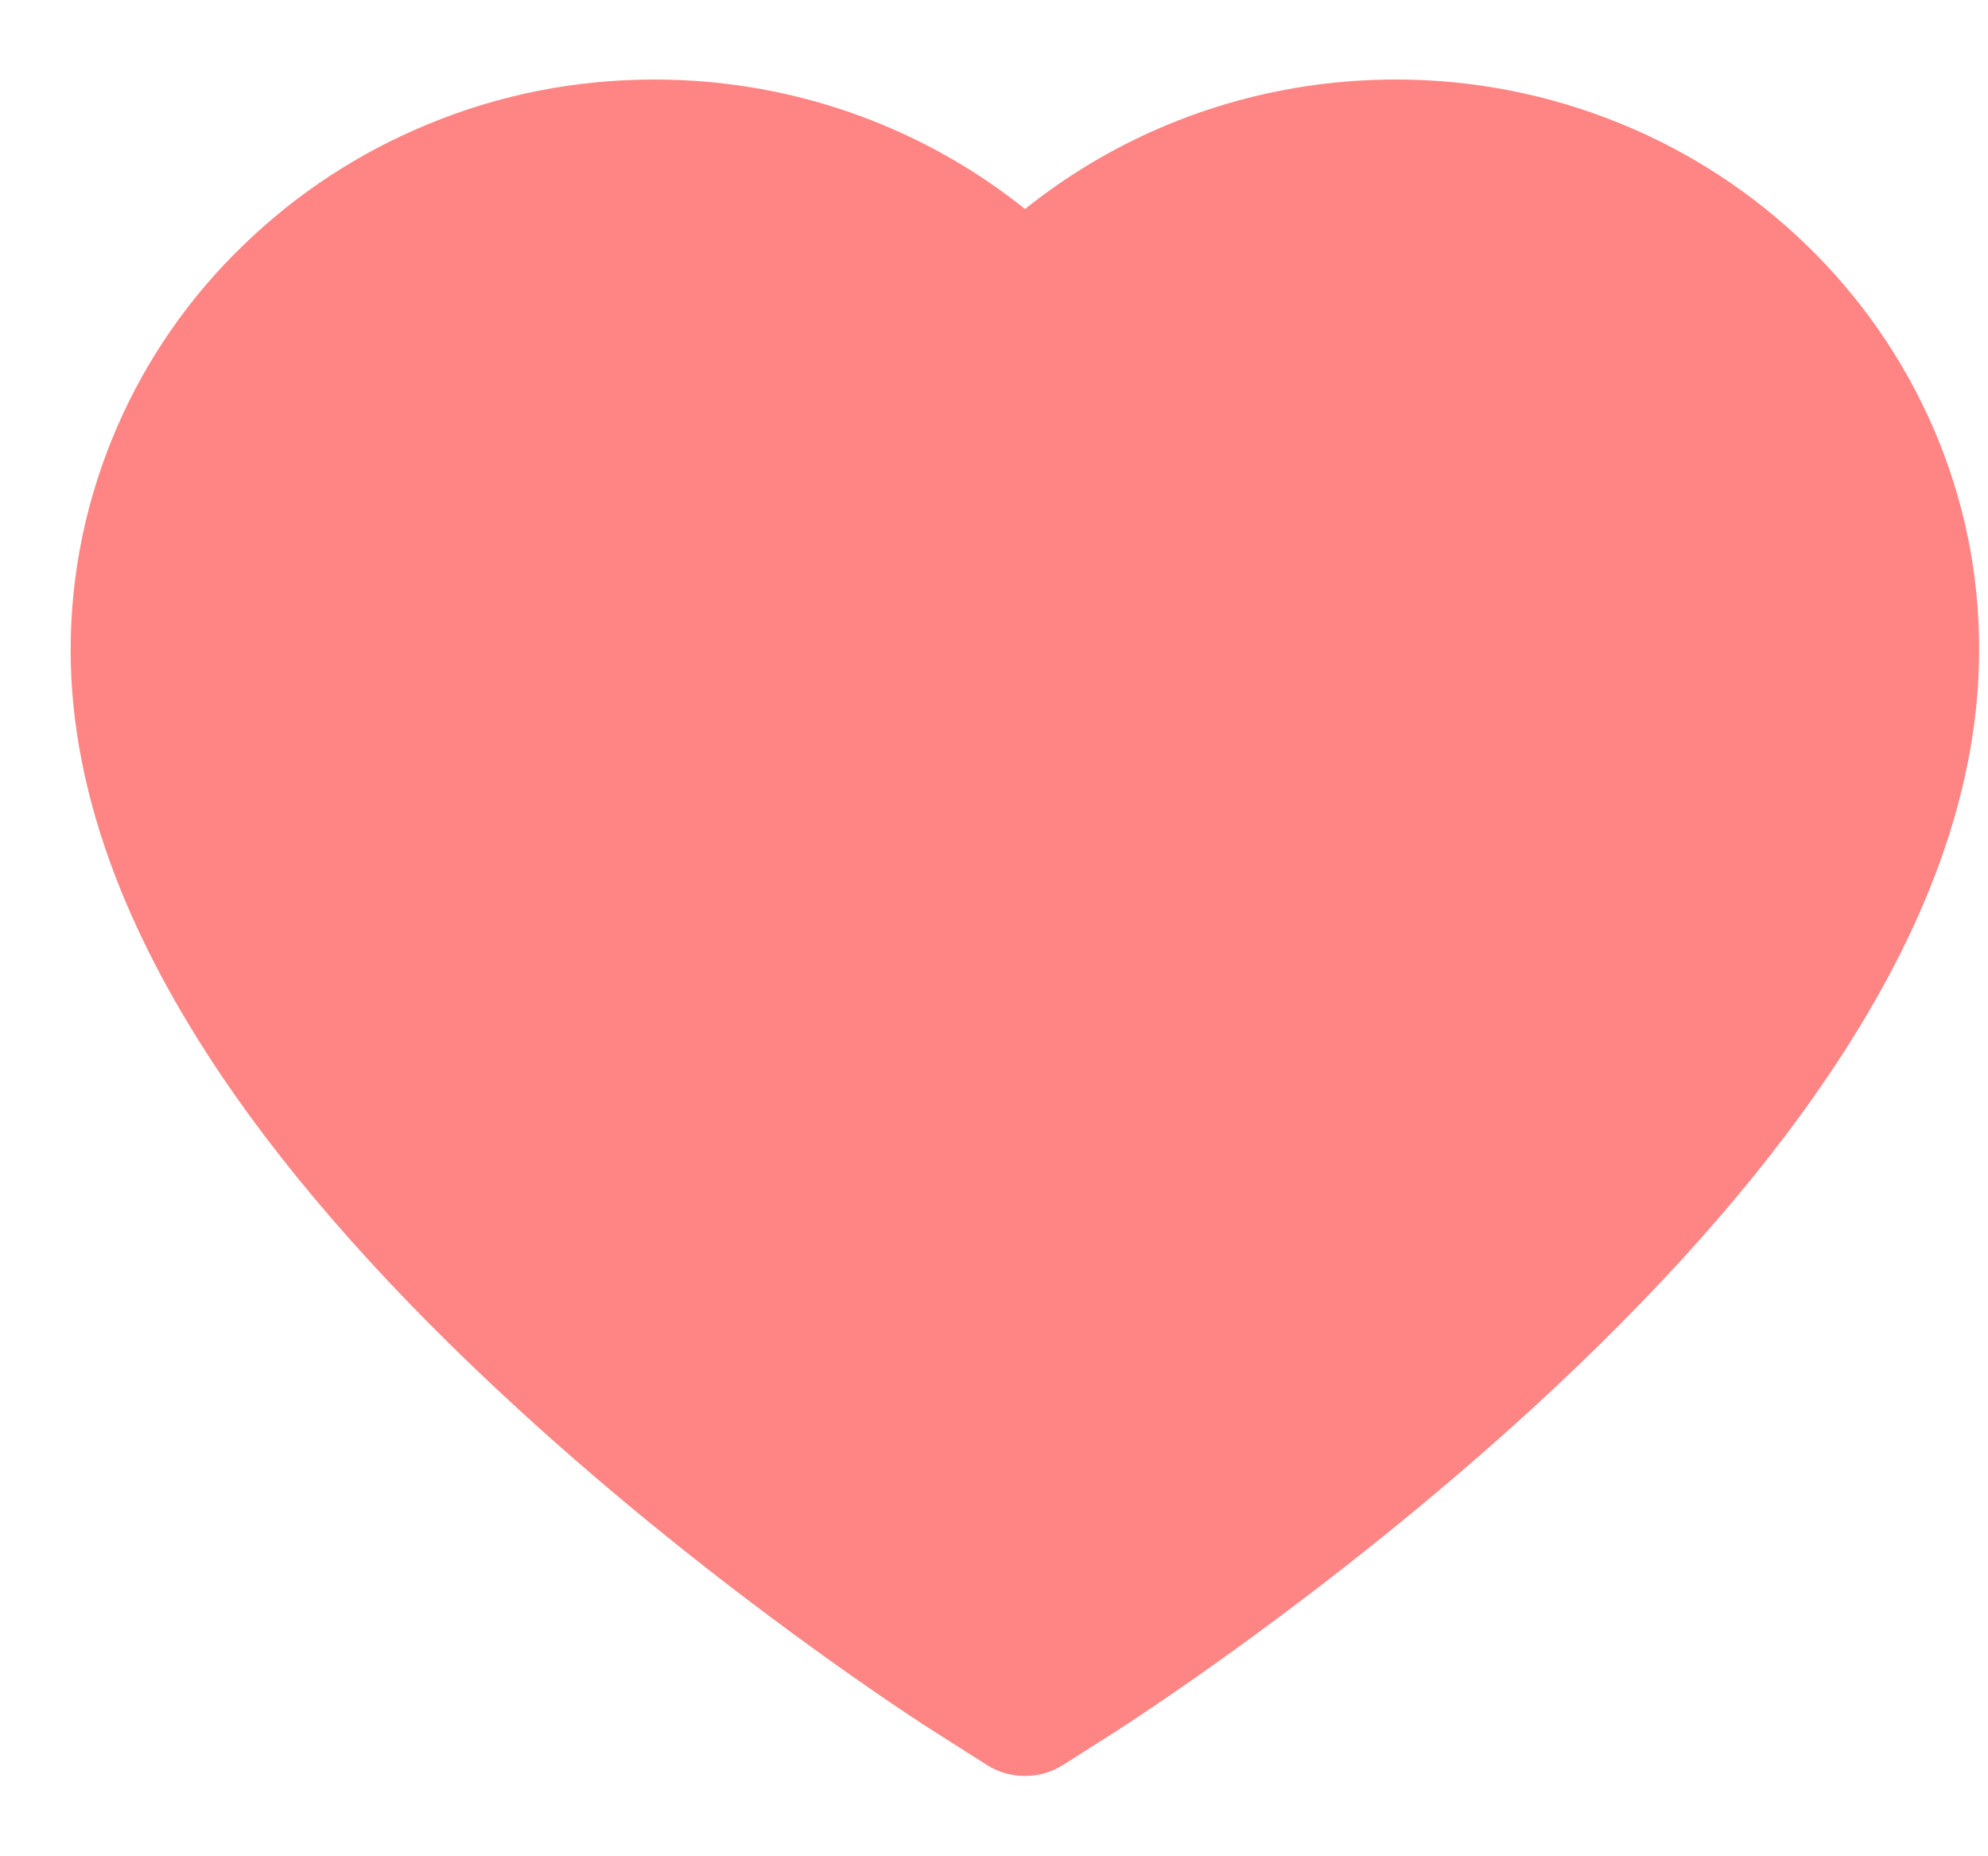
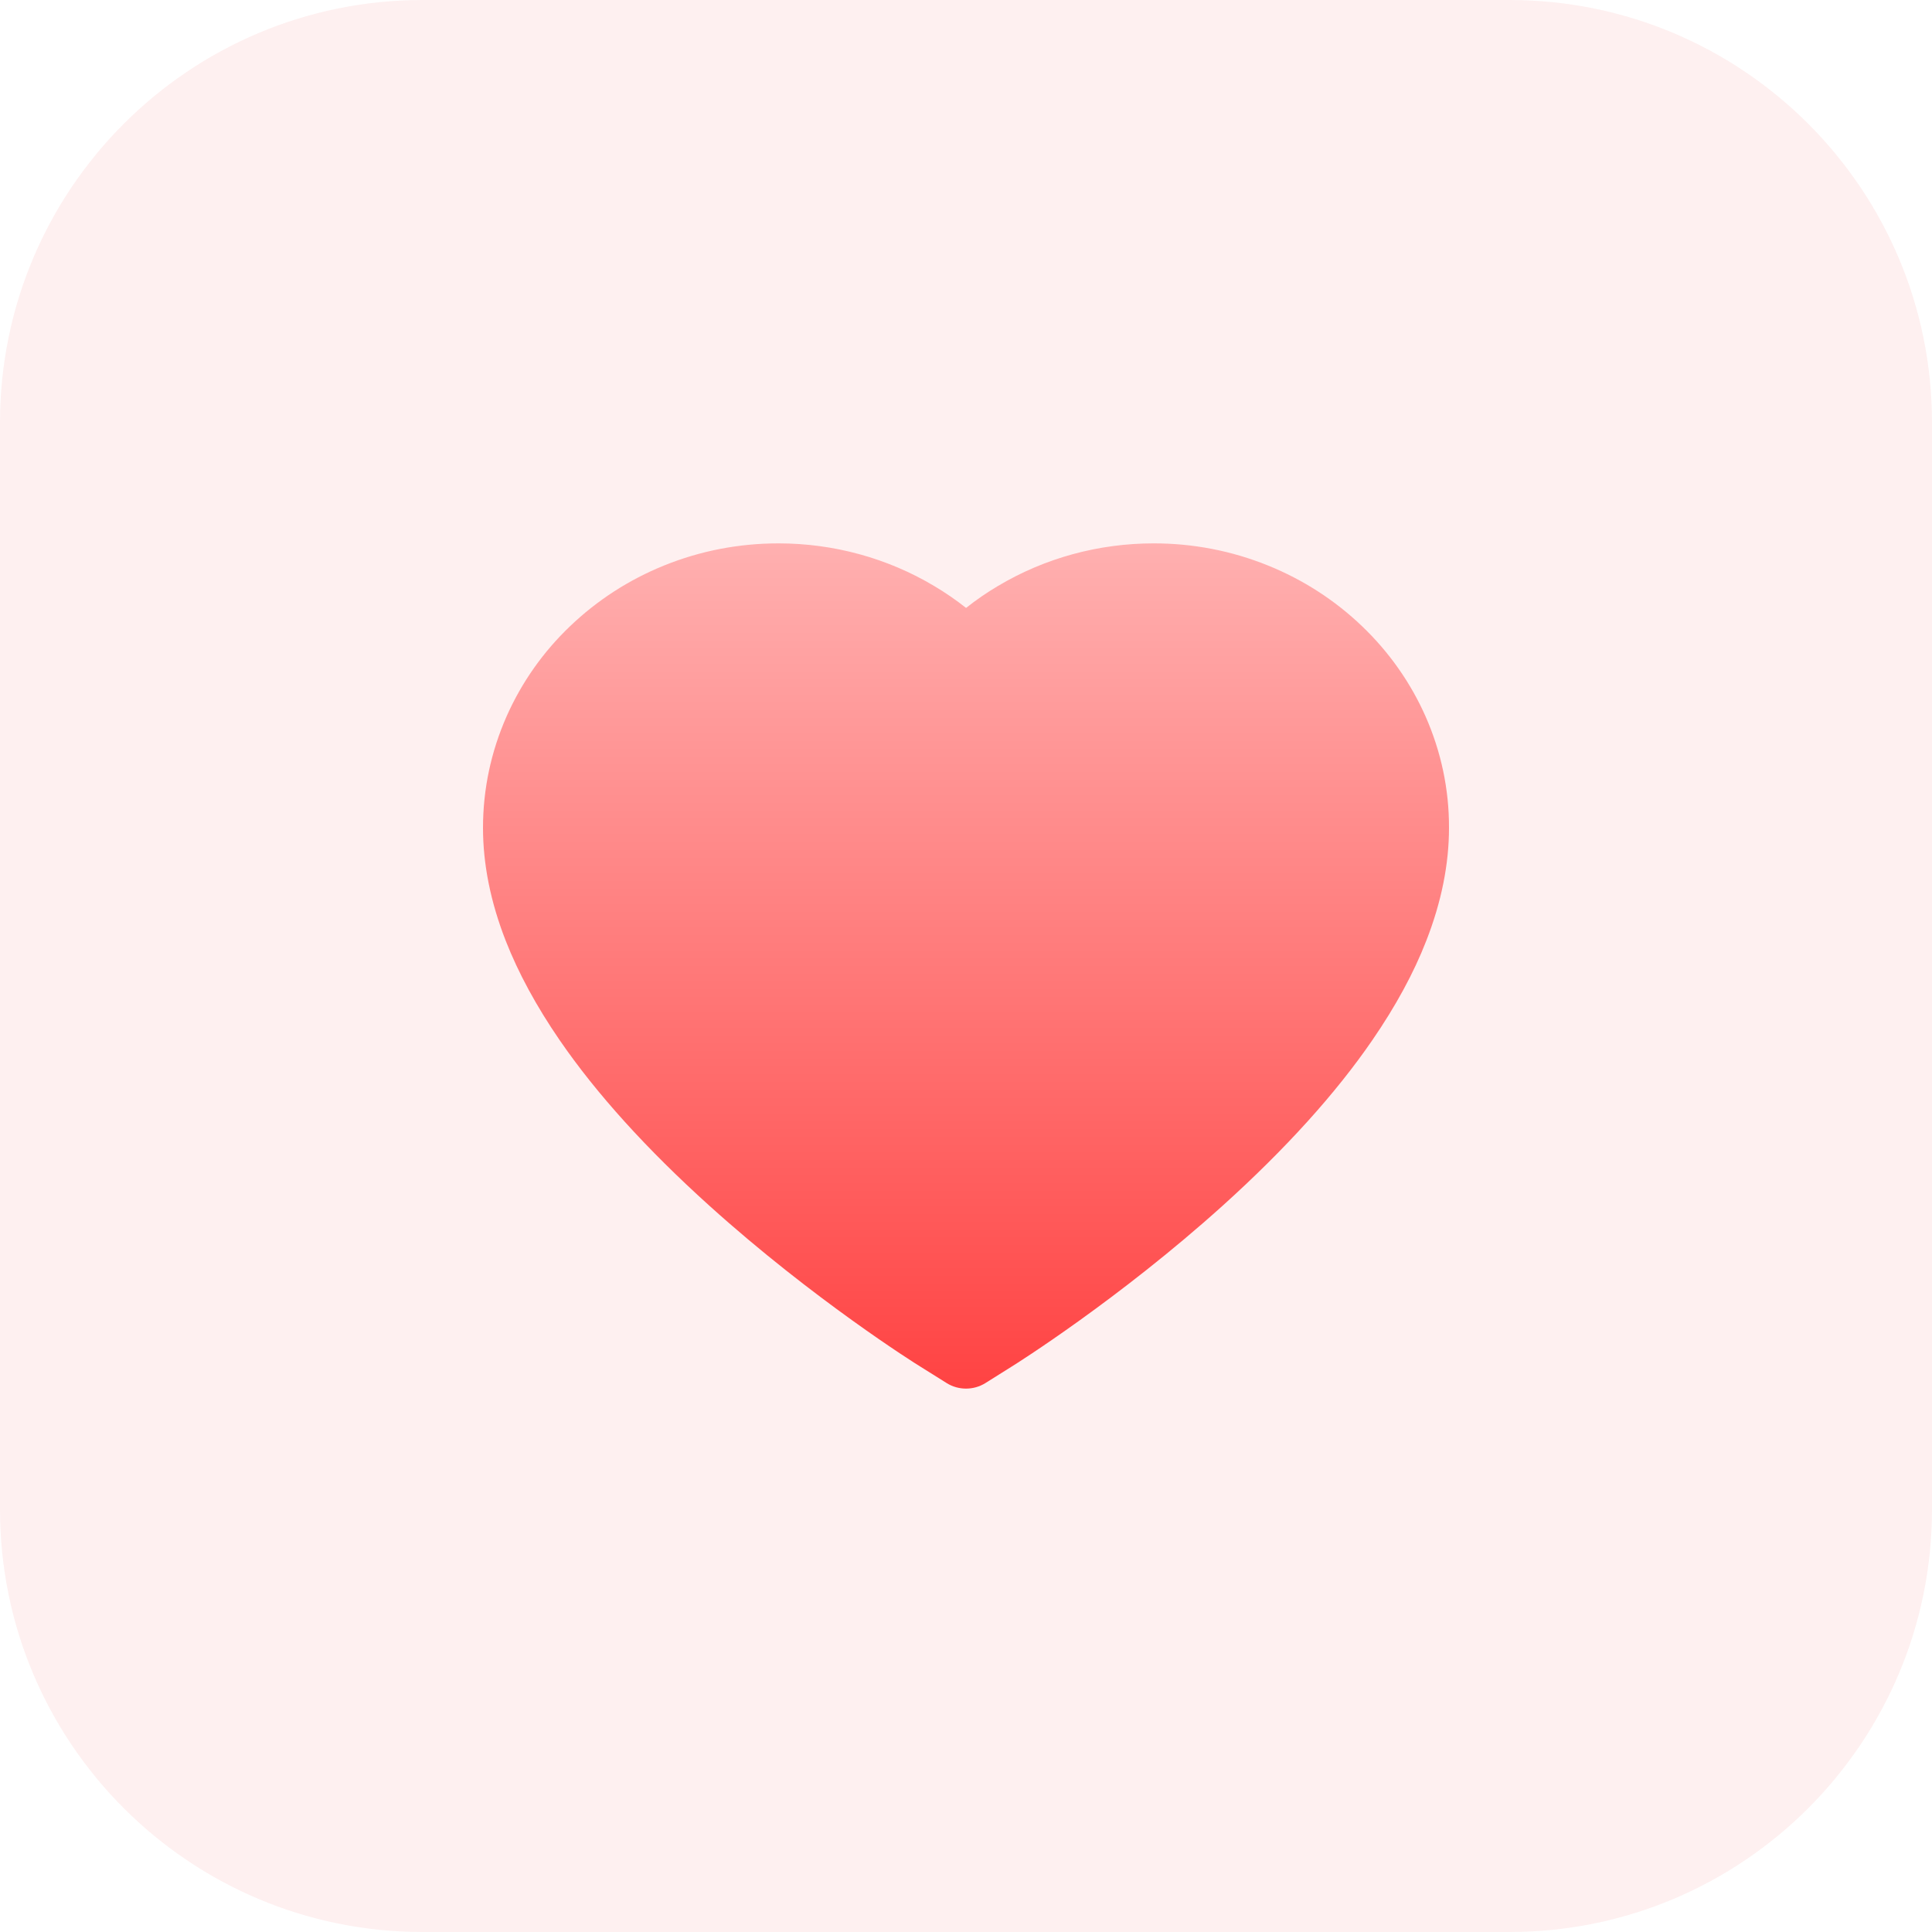
- <svg xmlns="http://www.w3.org/2000/svg" width="15" height="14" viewBox="0 0 15 14" fill="none">
-   <path d="M14.585 3.223C14.361 2.71 14.039 2.245 13.636 1.854C13.233 1.462 12.758 1.15 12.236 0.936C11.695 0.713 11.115 0.599 10.53 0.6C9.708 0.6 8.906 0.823 8.209 1.245C8.043 1.346 7.884 1.457 7.734 1.577C7.584 1.457 7.426 1.346 7.259 1.245C6.562 0.823 5.761 0.6 4.939 0.6C4.347 0.6 3.774 0.712 3.232 0.936C2.709 1.151 2.237 1.46 1.832 1.854C1.428 2.244 1.106 2.709 0.883 3.223C0.652 3.757 0.533 4.325 0.533 4.908C0.533 5.459 0.647 6.033 0.872 6.617C1.06 7.105 1.33 7.611 1.675 8.122C2.222 8.931 2.974 9.774 3.907 10.629C5.454 12.047 6.986 13.026 7.051 13.066L7.446 13.317C7.621 13.428 7.846 13.428 8.021 13.317L8.416 13.066C8.481 13.024 10.011 12.047 11.56 10.629C12.493 9.774 13.245 8.931 13.791 8.122C14.137 7.611 14.408 7.105 14.595 6.617C14.82 6.033 14.933 5.459 14.933 4.908C14.935 4.325 14.817 3.757 14.585 3.223Z" fill="#FF8585" />
+ <svg xmlns="http://www.w3.org/2000/svg" width="32" height="32" viewBox="0 0 32 32" fill="none">
+   <rect width="32" height="32" rx="7" fill="#FEF0F0" />
+   <path d="M23.613 11.869C23.365 11.308 23.007 10.799 22.559 10.371C22.111 9.942 21.583 9.601 21.003 9.367C20.402 9.123 19.758 8.999 19.107 9C18.194 9 17.303 9.244 16.529 9.706C16.343 9.816 16.168 9.937 16.001 10.069C15.834 9.937 15.658 9.816 15.473 9.706C14.699 9.244 13.808 9 12.895 9C12.238 9 11.6 9.123 10.998 9.367C10.417 9.602 9.893 9.941 9.443 10.371C8.995 10.798 8.637 11.307 8.389 11.869C8.132 12.453 8 13.074 8 13.712C8 14.315 8.126 14.942 8.376 15.581C8.585 16.115 8.885 16.668 9.269 17.227C9.876 18.112 10.711 19.034 11.749 19.97C13.467 21.52 15.169 22.591 15.242 22.634L15.681 22.909C15.875 23.03 16.125 23.03 16.32 22.909L16.758 22.634C16.831 22.589 18.531 21.52 20.251 19.97C21.289 19.034 22.124 18.112 22.731 17.227C23.115 16.668 23.417 16.115 23.624 15.581C23.874 14.942 24 14.315 24 13.712C24.002 13.074 23.87 12.453 23.613 11.869V11.869Z" fill="url(#paint0_linear)" />
+   <defs>
+     <linearGradient id="paint0_linear" x1="16" y1="9" x2="16" y2="23" gradientUnits="userSpaceOnUse">
+       <stop stop-color="#FFB0B0" />
+       <stop offset="1" stop-color="#FF4343" />
+     </linearGradient>
+   </defs>
</svg>
